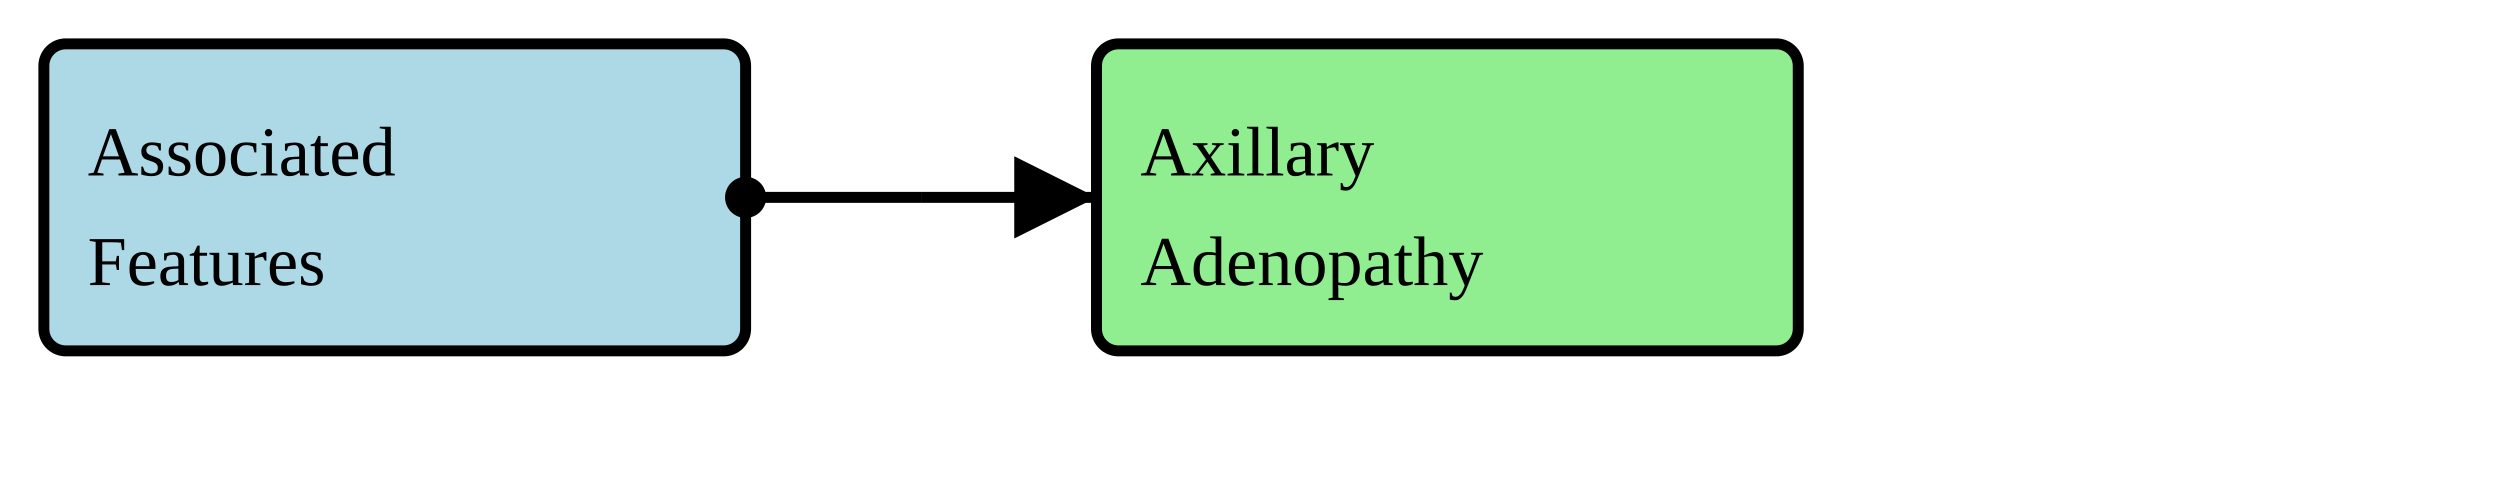
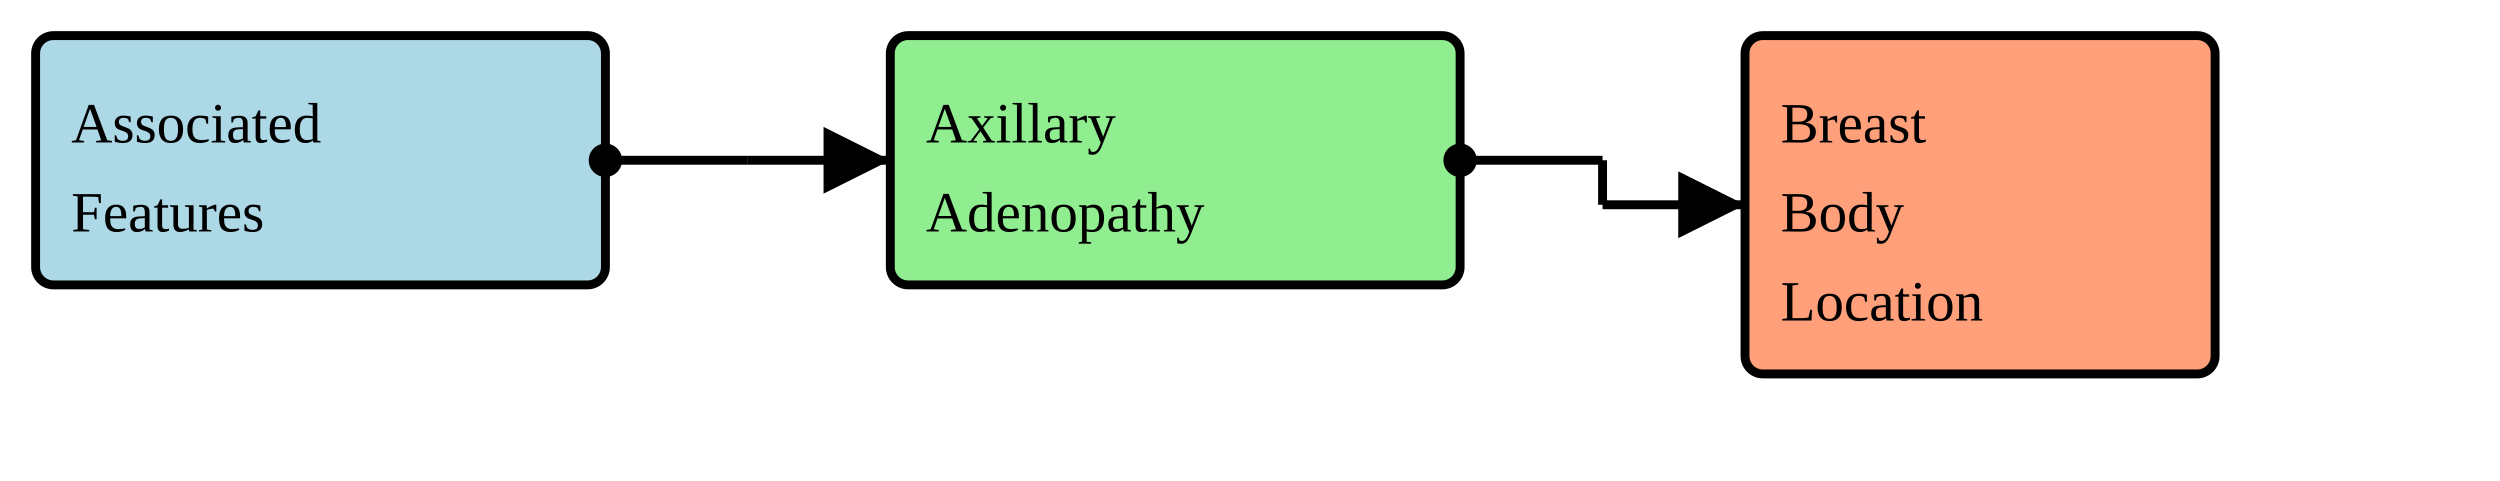
- <svg xmlns="http://www.w3.org/2000/svg" version="1.1" width="427.5" height="82.5">
+ <svg xmlns="http://www.w3.org/2000/svg" version="1.1" width="526.5" height="101.25">
  <defs>
    <marker id="arrowStart" markerWidth="3.75" markerHeight="3.75" markerUnits="px" refX="1.875" refY="1.875">
      <circle fill="Black" stroke-width="0" cx="1.875" cy="1.875" r="1.875" />
    </marker>
    <marker id="arrowEnd" markerWidth="7.5" markerHeight="7.5" markerUnits="px" refX="7.5" refY="3.75">
      <polygon fill="Black" stroke-width="0" points="0 0 7.5 3.75 0 7.5" />
    </marker>
  </defs>
  <g>
    <g>
      <rect fill="LightBlue" stroke="Black" stroke-width="1.875" x="7.5" y="7.5" width="120" height="52.5" rx="3.75" ry="3.75" />
      <a href="./StructureDefinition-BreastRadMammoAssociatedFeatures.html" target="_blank">
        <text x="15" y="30">Associated</text>
      </a>
      <a href="./StructureDefinition-BreastRadMammoAssociatedFeatures.html" target="_blank">
        <text x="15" y="48.75">Features</text>
      </a>
    </g>
    <line stroke="Black" stroke-width="1.875" marker-end="url(#arrowEnd)" x1="157.5" y1="33.75" x2="187.5" y2="33.75" />
    <line stroke="Black" stroke-width="1.875" marker-start="url(#arrowStart)" x1="127.5" y1="33.75" x2="157.5" y2="33.75" />
    <line stroke="Black" stroke-width="1.875" x1="157.5" y1="33.75" x2="157.5" y2="33.75" />
  </g>
  <g>
    <g>
      <rect fill="LightGreen" stroke="Black" stroke-width="1.875" x="187.5" y="7.5" width="120" height="52.5" rx="3.75" ry="3.75" />
      <text x="195" y="30">Axillary</text>
      <text x="195" y="48.75">Adenopathy</text>
    </g>
+     <line stroke="Black" stroke-width="1.875" marker-end="url(#arrowEnd)" x1="337.5" y1="43.125" x2="367.5" y2="43.125" />
+     <line stroke="Black" stroke-width="1.875" marker-start="url(#arrowStart)" x1="307.5" y1="33.75" x2="337.5" y2="33.75" />
+     <line stroke="Black" stroke-width="1.875" x1="337.5" y1="33.75" x2="337.5" y2="43.125" />
  </g>
-   <g />
+   <g>
+     <g>
+       <rect fill="LightSalmon" stroke="Black" stroke-width="1.875" x="367.5" y="7.5" width="99" height="71.25" rx="3.75" ry="3.75" />
+       <a href="./StructureDefinition-BreastBodyLocation.html" target="_blank">
+         <text x="375" y="30">Breast</text>
+       </a>
+       <a href="./StructureDefinition-BreastBodyLocation.html" target="_blank">
+         <text x="375" y="48.75">Body</text>
+       </a>
+       <a href="./StructureDefinition-BreastBodyLocation.html" target="_blank">
+         <text x="375" y="67.5">Location</text>
+       </a>
+     </g>
+   </g>
</svg>
